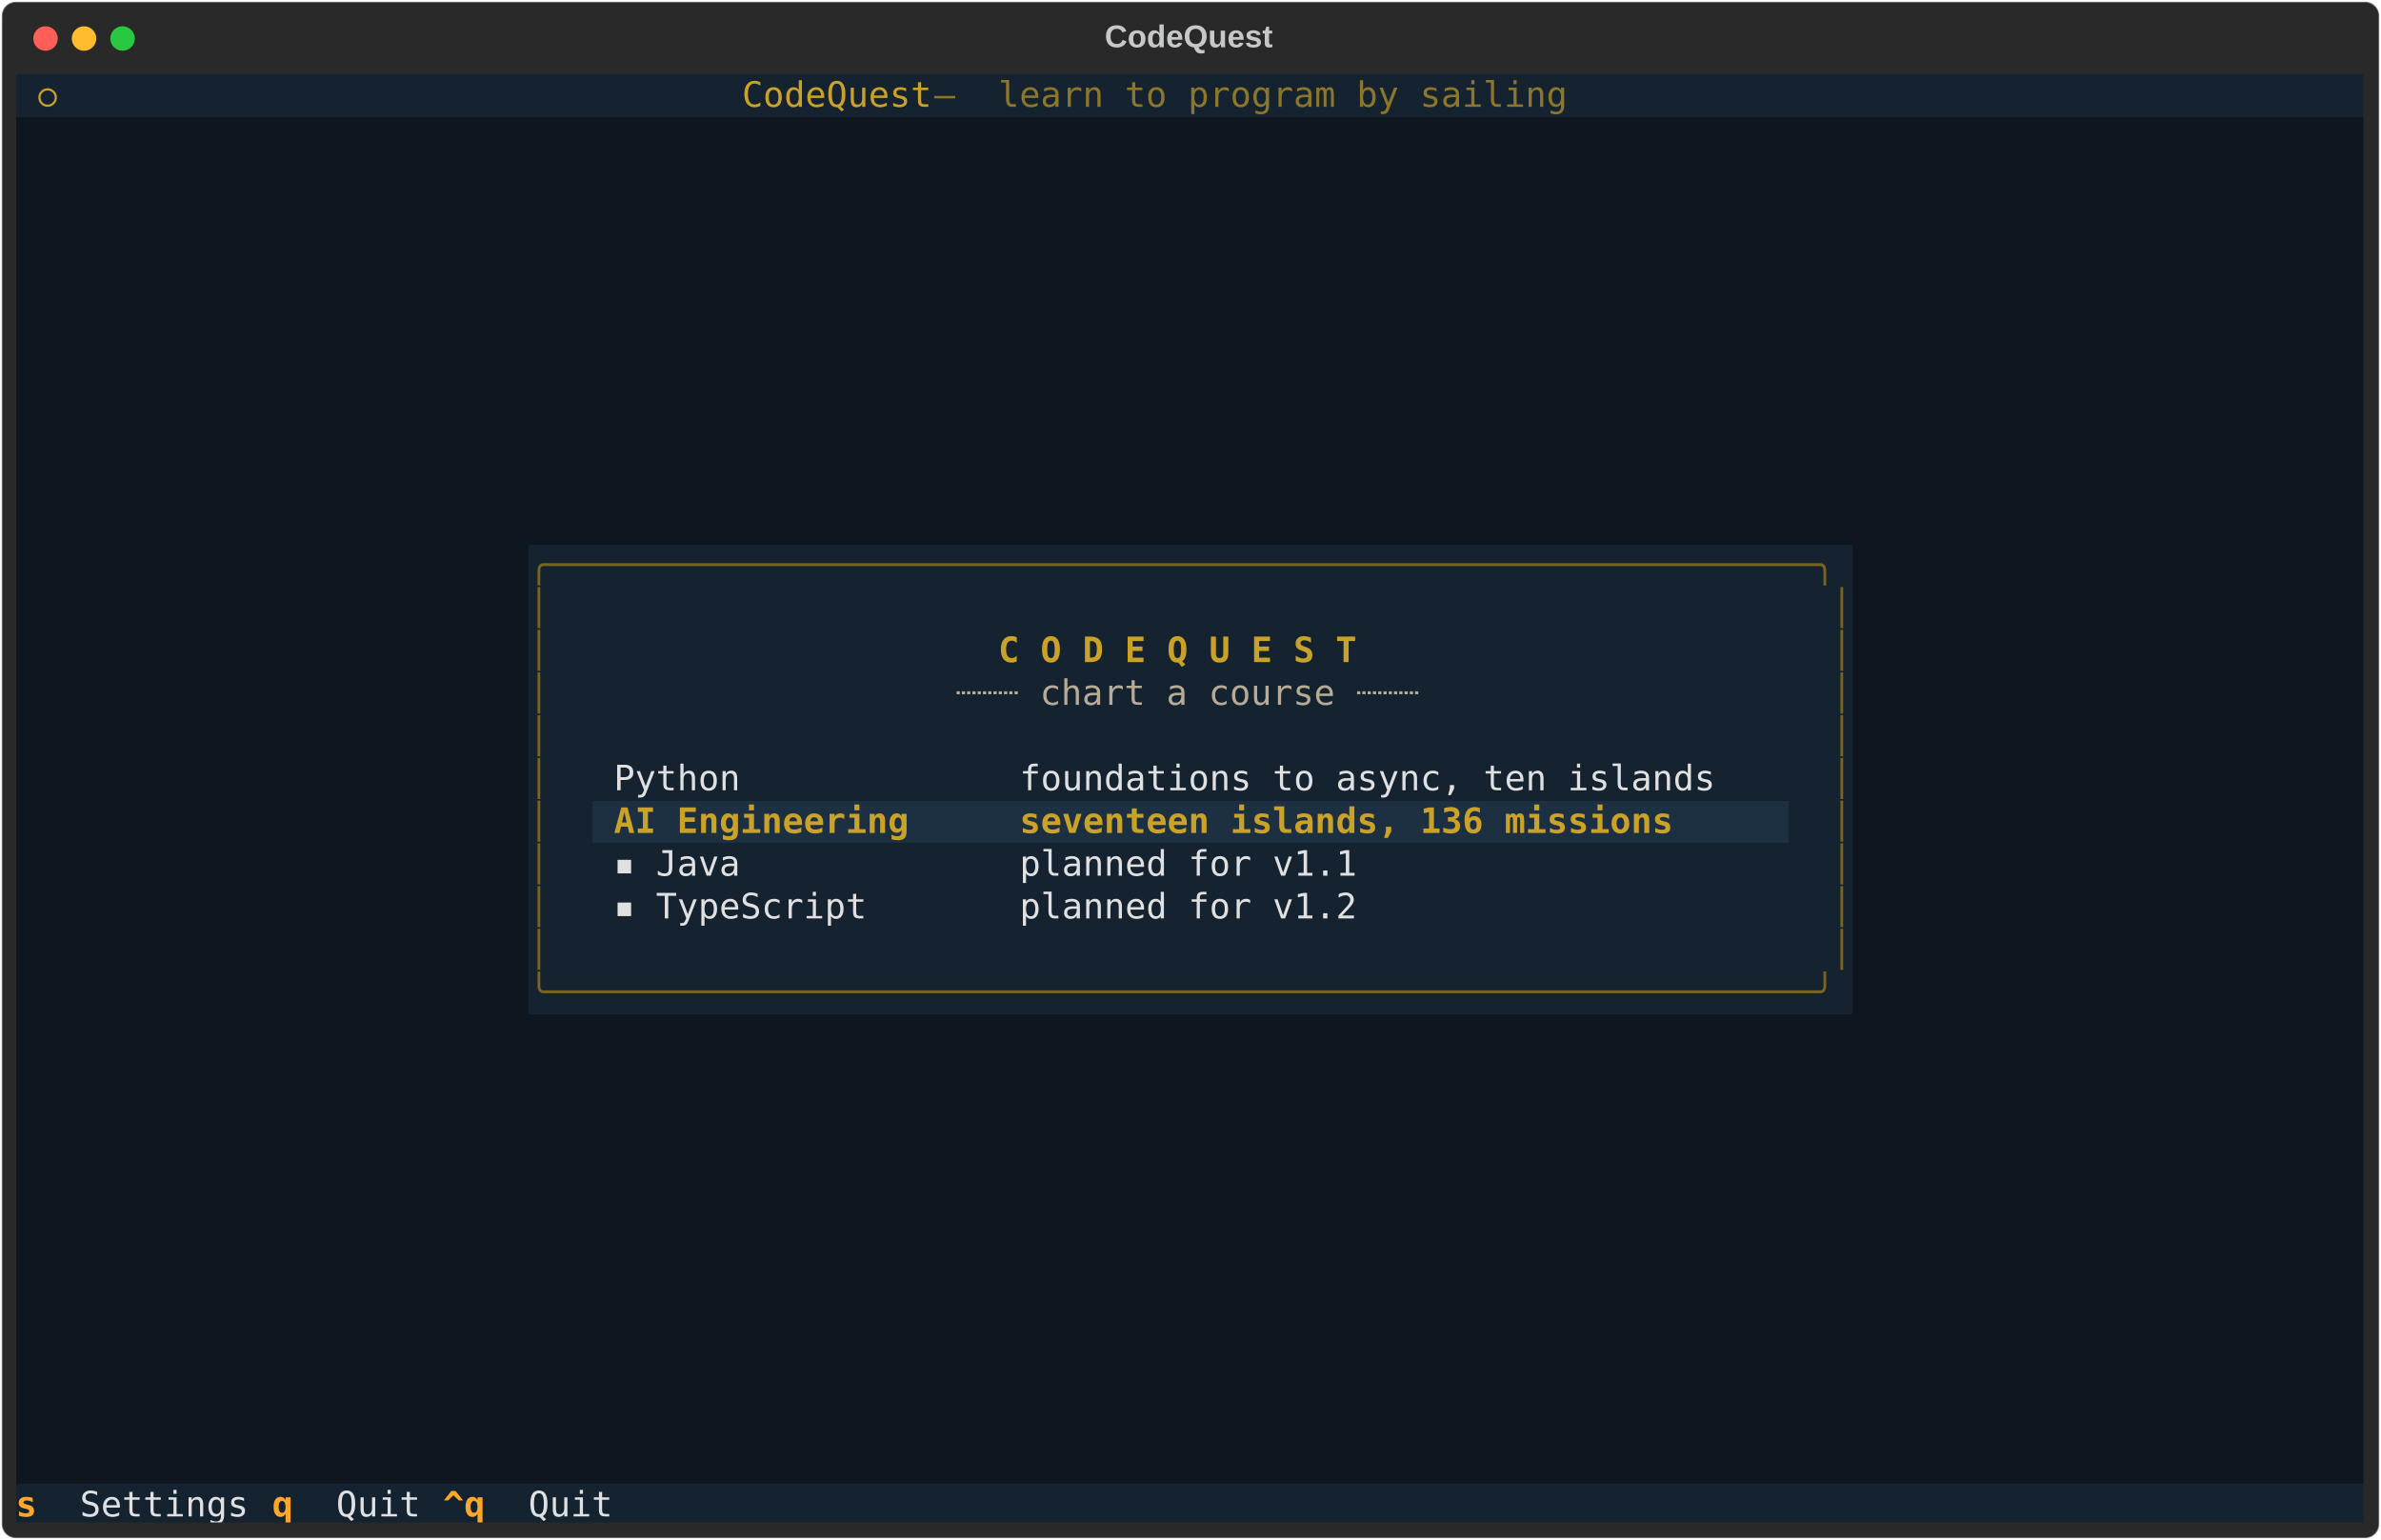
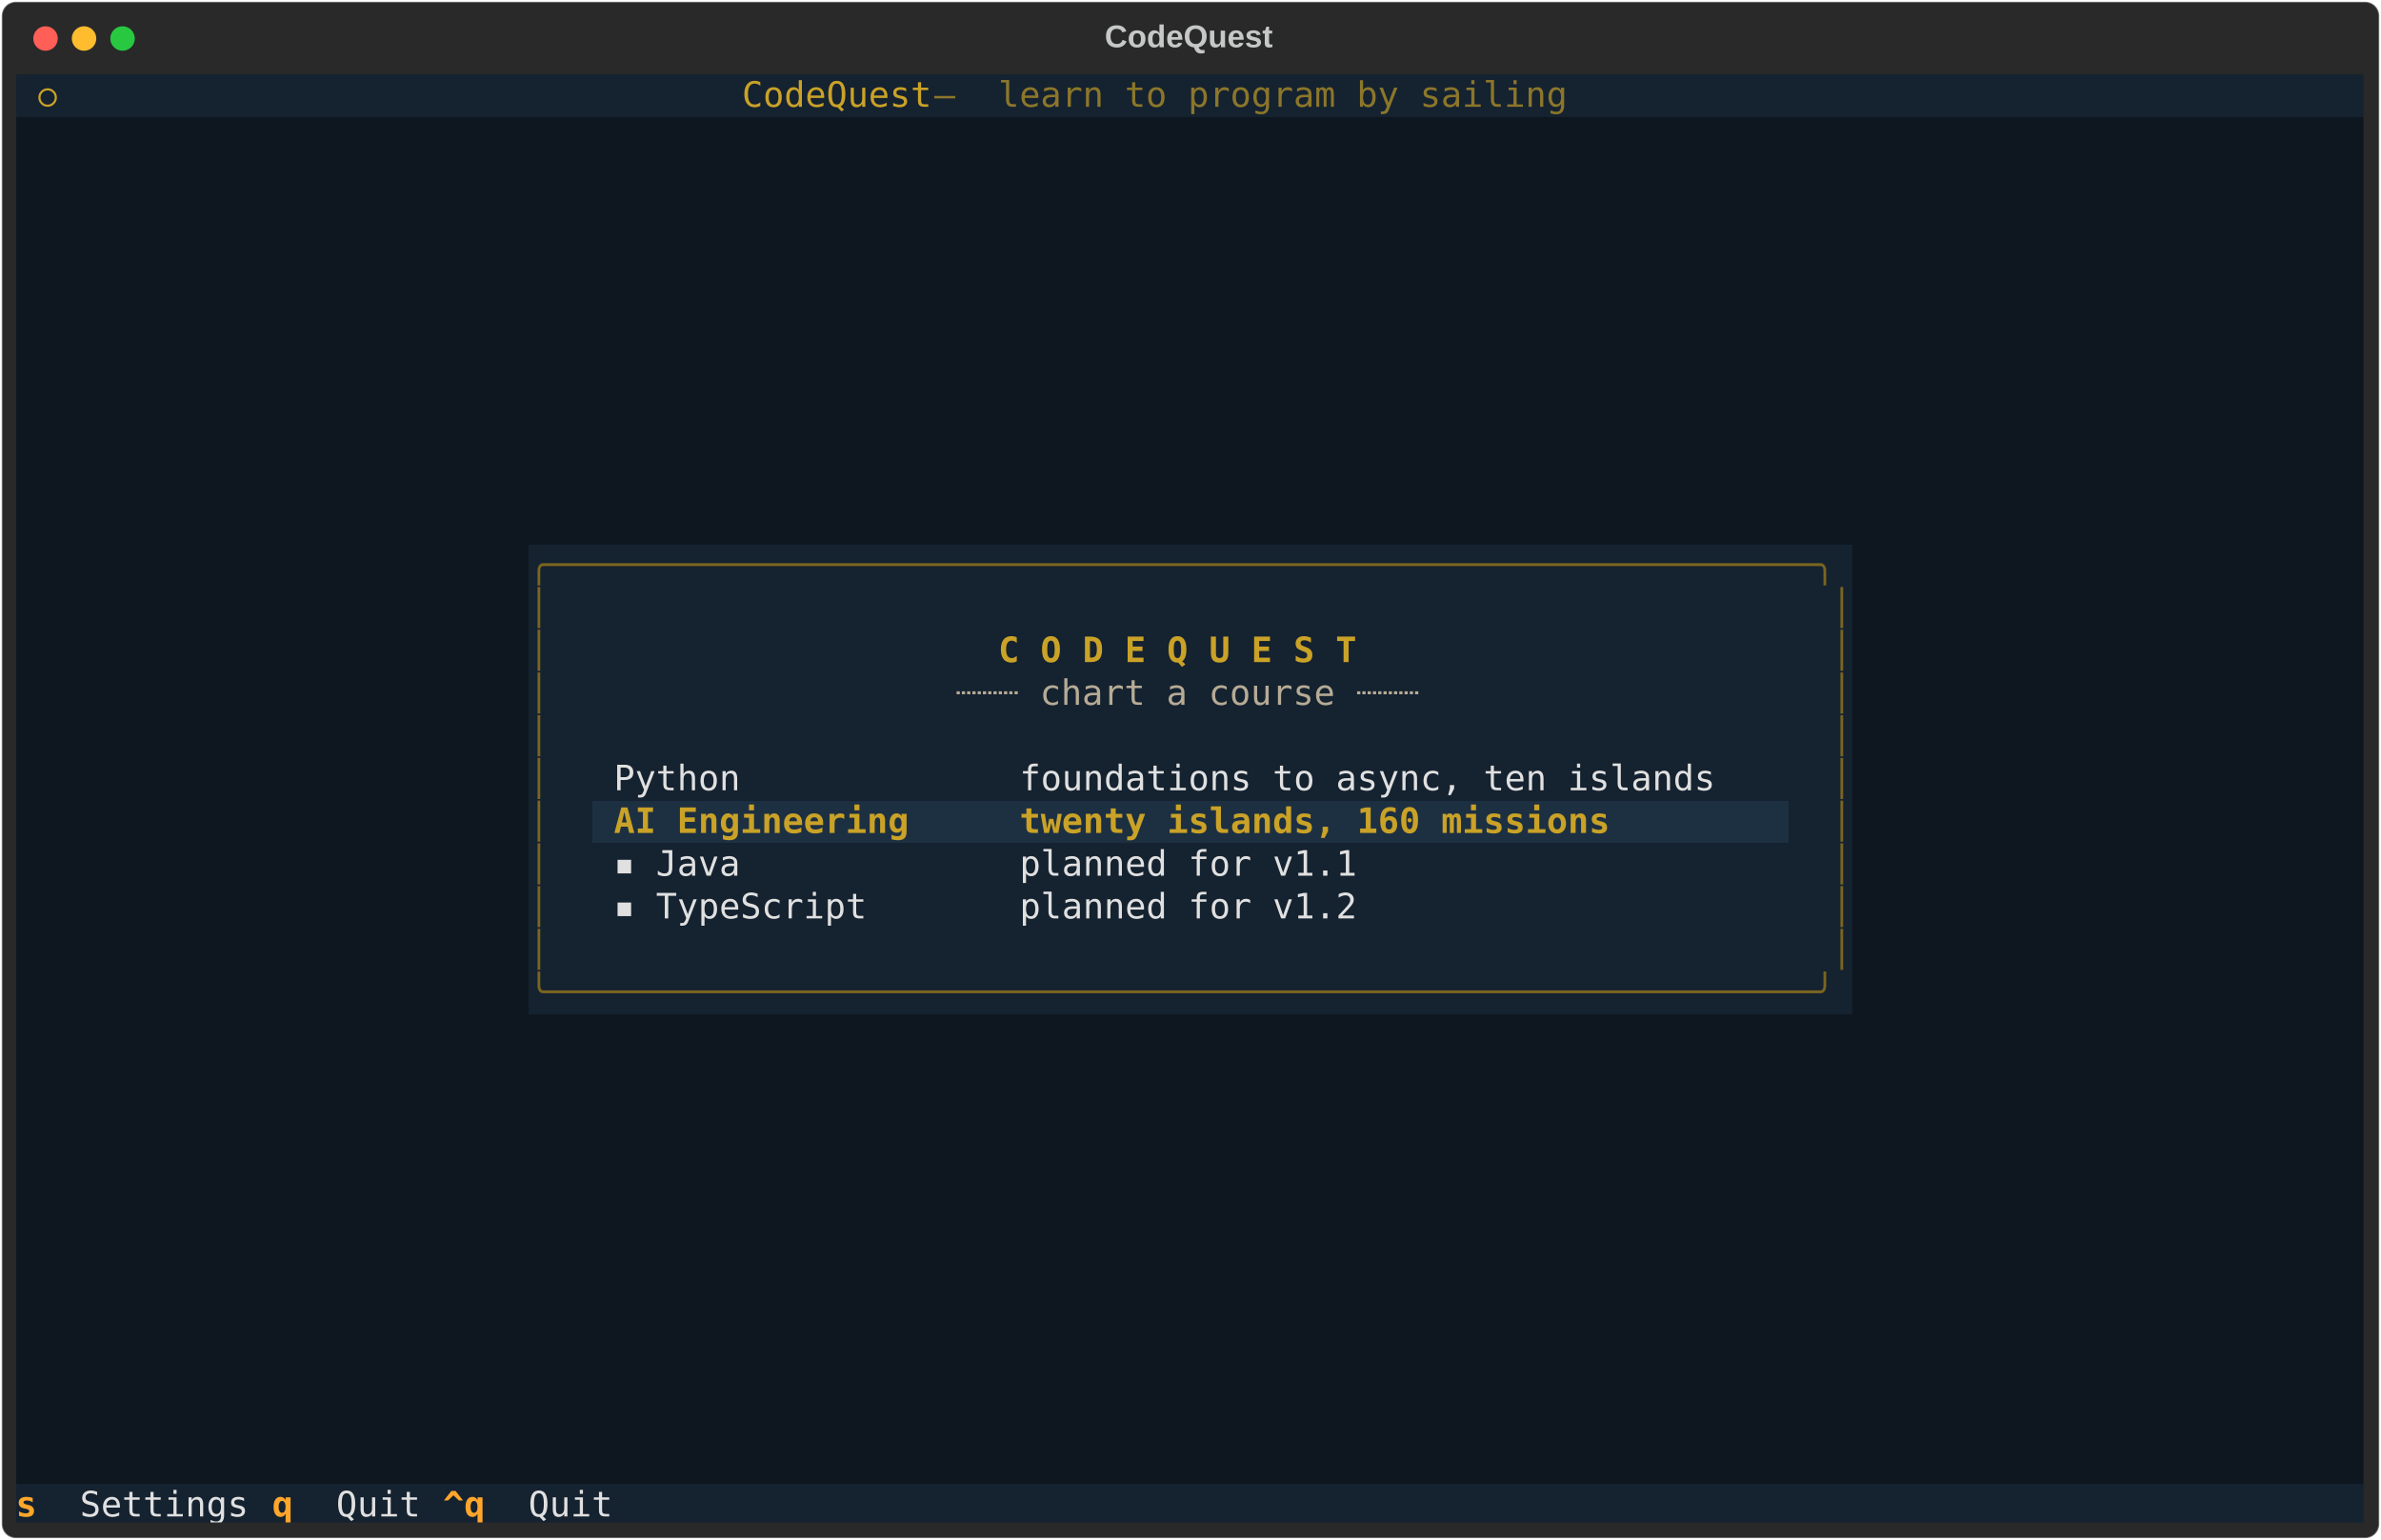
<svg xmlns="http://www.w3.org/2000/svg" class="rich-terminal" viewBox="0 0 1360 879.6">
  <style>

    @font-face {
        font-family: "Fira Code";
        src: local("FiraCode-Regular"),
                url("https://cdnjs.cloudflare.com/ajax/libs/firacode/6.2.0/woff2/FiraCode-Regular.woff2") format("woff2"),
                url("https://cdnjs.cloudflare.com/ajax/libs/firacode/6.2.0/woff/FiraCode-Regular.woff") format("woff");
        font-style: normal;
        font-weight: 400;
    }
    @font-face {
        font-family: "Fira Code";
        src: local("FiraCode-Bold"),
                url("https://cdnjs.cloudflare.com/ajax/libs/firacode/6.2.0/woff2/FiraCode-Bold.woff2") format("woff2"),
                url("https://cdnjs.cloudflare.com/ajax/libs/firacode/6.2.0/woff/FiraCode-Bold.woff") format("woff");
        font-style: bold;
        font-weight: 700;
    }

    .terminal-matrix {
        font-family: Fira Code, monospace;
        font-size: 20px;
        line-height: 24.4px;
        font-variant-east-asian: full-width;
    }

    .terminal-title {
        font-size: 18px;
        font-weight: bold;
        font-family: arial;
    }

    .terminal-r1 { fill: #c5c8c6 }
.terminal-r2 { fill: #c9a227 }
.terminal-r3 { fill: #8b762a }
.terminal-r4 { fill: #7a6520 }
.terminal-r5 { fill: #c9a227;font-weight: bold }
.terminal-r6 { fill: #b6ab95 }
.terminal-r7 { fill: #e0e0e0 }
.terminal-r8 { fill: #ffa62b;font-weight: bold }
    </style>
  <defs>
    <clipPath id="terminal-clip-terminal">
      <rect x="0" y="0" width="1341.0" height="828.6" />
    </clipPath>
    <clipPath id="terminal-line-0">
      <rect x="0" y="1.5" width="1342" height="24.65" />
    </clipPath>
    <clipPath id="terminal-line-1">
      <rect x="0" y="25.9" width="1342" height="24.65" />
    </clipPath>
    <clipPath id="terminal-line-2">
      <rect x="0" y="50.3" width="1342" height="24.65" />
    </clipPath>
    <clipPath id="terminal-line-3">
      <rect x="0" y="74.7" width="1342" height="24.65" />
    </clipPath>
    <clipPath id="terminal-line-4">
      <rect x="0" y="99.1" width="1342" height="24.65" />
    </clipPath>
    <clipPath id="terminal-line-5">
      <rect x="0" y="123.5" width="1342" height="24.65" />
    </clipPath>
    <clipPath id="terminal-line-6">
      <rect x="0" y="147.9" width="1342" height="24.65" />
    </clipPath>
    <clipPath id="terminal-line-7">
      <rect x="0" y="172.3" width="1342" height="24.65" />
    </clipPath>
    <clipPath id="terminal-line-8">
      <rect x="0" y="196.7" width="1342" height="24.65" />
    </clipPath>
    <clipPath id="terminal-line-9">
      <rect x="0" y="221.1" width="1342" height="24.65" />
    </clipPath>
    <clipPath id="terminal-line-10">
      <rect x="0" y="245.5" width="1342" height="24.65" />
    </clipPath>
    <clipPath id="terminal-line-11">
      <rect x="0" y="269.9" width="1342" height="24.65" />
    </clipPath>
    <clipPath id="terminal-line-12">
      <rect x="0" y="294.3" width="1342" height="24.65" />
    </clipPath>
    <clipPath id="terminal-line-13">
      <rect x="0" y="318.7" width="1342" height="24.65" />
    </clipPath>
    <clipPath id="terminal-line-14">
      <rect x="0" y="343.1" width="1342" height="24.65" />
    </clipPath>
    <clipPath id="terminal-line-15">
      <rect x="0" y="367.5" width="1342" height="24.65" />
    </clipPath>
    <clipPath id="terminal-line-16">
      <rect x="0" y="391.9" width="1342" height="24.65" />
    </clipPath>
    <clipPath id="terminal-line-17">
      <rect x="0" y="416.3" width="1342" height="24.65" />
    </clipPath>
    <clipPath id="terminal-line-18">
      <rect x="0" y="440.7" width="1342" height="24.65" />
    </clipPath>
    <clipPath id="terminal-line-19">
      <rect x="0" y="465.1" width="1342" height="24.65" />
    </clipPath>
    <clipPath id="terminal-line-20">
      <rect x="0" y="489.5" width="1342" height="24.65" />
    </clipPath>
    <clipPath id="terminal-line-21">
      <rect x="0" y="513.9" width="1342" height="24.65" />
    </clipPath>
    <clipPath id="terminal-line-22">
      <rect x="0" y="538.3" width="1342" height="24.65" />
    </clipPath>
    <clipPath id="terminal-line-23">
      <rect x="0" y="562.7" width="1342" height="24.65" />
    </clipPath>
    <clipPath id="terminal-line-24">
      <rect x="0" y="587.1" width="1342" height="24.65" />
    </clipPath>
    <clipPath id="terminal-line-25">
      <rect x="0" y="611.5" width="1342" height="24.65" />
    </clipPath>
    <clipPath id="terminal-line-26">
      <rect x="0" y="635.9" width="1342" height="24.65" />
    </clipPath>
    <clipPath id="terminal-line-27">
      <rect x="0" y="660.3" width="1342" height="24.65" />
    </clipPath>
    <clipPath id="terminal-line-28">
      <rect x="0" y="684.7" width="1342" height="24.65" />
    </clipPath>
    <clipPath id="terminal-line-29">
      <rect x="0" y="709.1" width="1342" height="24.65" />
    </clipPath>
    <clipPath id="terminal-line-30">
      <rect x="0" y="733.5" width="1342" height="24.65" />
    </clipPath>
    <clipPath id="terminal-line-31">
      <rect x="0" y="757.9" width="1342" height="24.65" />
    </clipPath>
    <clipPath id="terminal-line-32">
      <rect x="0" y="782.3" width="1342" height="24.65" />
    </clipPath>
  </defs>
  <rect fill="#292929" stroke="rgba(255,255,255,0.35)" stroke-width="1" x="1" y="1" width="1358" height="877.6" rx="8" />
  <text class="terminal-title" fill="#c5c8c6" text-anchor="middle" x="679" y="27">CodeQuest</text>
  <g transform="translate(26,22)">
    <circle cx="0" cy="0" r="7" fill="#ff5f57" />
    <circle cx="22" cy="0" r="7" fill="#febc2e" />
    <circle cx="44" cy="0" r="7" fill="#28c840" />
  </g>
  <g transform="translate(9, 41)" clip-path="url(#terminal-clip-terminal)">
    <rect fill="#152230" x="0" y="1.5" width="12.2" height="24.65" shape-rendering="crispEdges" />
    <rect fill="#152230" x="12.2" y="1.5" width="12.2" height="24.65" shape-rendering="crispEdges" />
    <rect fill="#152230" x="24.4" y="1.5" width="61" height="24.65" shape-rendering="crispEdges" />
    <rect fill="#152230" x="85.4" y="1.5" width="12.2" height="24.65" shape-rendering="crispEdges" />
    <rect fill="#152230" x="97.6" y="1.5" width="317.2" height="24.65" shape-rendering="crispEdges" />
    <rect fill="#152230" x="414.8" y="1.5" width="109.8" height="24.65" shape-rendering="crispEdges" />
    <rect fill="#152230" x="524.6" y="1.5" width="36.6" height="24.65" shape-rendering="crispEdges" />
    <rect fill="#152230" x="561.2" y="1.5" width="329.4" height="24.65" shape-rendering="crispEdges" />
    <rect fill="#152230" x="890.6" y="1.5" width="329.4" height="24.65" shape-rendering="crispEdges" />
    <rect fill="#152230" x="1220" y="1.5" width="12.2" height="24.65" shape-rendering="crispEdges" />
    <rect fill="#152230" x="1232.2" y="1.5" width="0" height="24.65" shape-rendering="crispEdges" />
    <rect fill="#152230" x="1232.2" y="1.5" width="109.8" height="24.65" shape-rendering="crispEdges" />
    <rect fill="#0e1720" x="0" y="25.9" width="1342" height="24.65" shape-rendering="crispEdges" />
    <rect fill="#0e1720" x="0" y="50.3" width="1342" height="24.65" shape-rendering="crispEdges" />
    <rect fill="#0e1720" x="0" y="74.7" width="1342" height="24.65" shape-rendering="crispEdges" />
    <rect fill="#0e1720" x="0" y="99.1" width="1342" height="24.65" shape-rendering="crispEdges" />
    <rect fill="#0e1720" x="0" y="123.5" width="1342" height="24.65" shape-rendering="crispEdges" />
    <rect fill="#0e1720" x="0" y="147.9" width="1342" height="24.65" shape-rendering="crispEdges" />
    <rect fill="#0e1720" x="0" y="172.3" width="1342" height="24.65" shape-rendering="crispEdges" />
    <rect fill="#0e1720" x="0" y="196.7" width="1342" height="24.65" shape-rendering="crispEdges" />
    <rect fill="#0e1720" x="0" y="221.1" width="1342" height="24.65" shape-rendering="crispEdges" />
    <rect fill="#0e1720" x="0" y="245.5" width="1342" height="24.65" shape-rendering="crispEdges" />
    <rect fill="#0e1720" x="0" y="269.9" width="292.8" height="24.65" shape-rendering="crispEdges" />
    <rect fill="#152230" x="292.8" y="269.9" width="756.4" height="24.65" shape-rendering="crispEdges" />
    <rect fill="#0e1720" x="1049.2" y="269.9" width="292.8" height="24.65" shape-rendering="crispEdges" />
    <rect fill="#0e1720" x="0" y="294.3" width="292.8" height="24.65" shape-rendering="crispEdges" />
    <rect fill="#152230" x="292.8" y="294.3" width="12.2" height="24.65" shape-rendering="crispEdges" />
    <rect fill="#152230" x="305" y="294.3" width="732" height="24.65" shape-rendering="crispEdges" />
    <rect fill="#152230" x="1037" y="294.3" width="12.2" height="24.65" shape-rendering="crispEdges" />
    <rect fill="#0e1720" x="1049.2" y="294.3" width="292.8" height="24.65" shape-rendering="crispEdges" />
    <rect fill="#0e1720" x="0" y="318.7" width="292.8" height="24.65" shape-rendering="crispEdges" />
    <rect fill="#152230" x="292.8" y="318.7" width="12.2" height="24.65" shape-rendering="crispEdges" />
    <rect fill="#152230" x="305" y="318.7" width="256.2" height="24.65" shape-rendering="crispEdges" />
    <rect fill="#152230" x="561.2" y="318.7" width="207.4" height="24.65" shape-rendering="crispEdges" />
    <rect fill="#152230" x="768.6" y="318.7" width="268.4" height="24.65" shape-rendering="crispEdges" />
    <rect fill="#152230" x="1037" y="318.7" width="12.2" height="24.65" shape-rendering="crispEdges" />
    <rect fill="#0e1720" x="1049.2" y="318.7" width="292.8" height="24.65" shape-rendering="crispEdges" />
    <rect fill="#0e1720" x="0" y="343.1" width="292.8" height="24.65" shape-rendering="crispEdges" />
    <rect fill="#152230" x="292.8" y="343.1" width="12.2" height="24.65" shape-rendering="crispEdges" />
    <rect fill="#152230" x="305" y="343.1" width="231.8" height="24.65" shape-rendering="crispEdges" />
    <rect fill="#152230" x="536.8" y="343.1" width="268.4" height="24.65" shape-rendering="crispEdges" />
    <rect fill="#152230" x="805.2" y="343.1" width="231.8" height="24.65" shape-rendering="crispEdges" />
    <rect fill="#152230" x="1037" y="343.1" width="12.2" height="24.65" shape-rendering="crispEdges" />
    <rect fill="#0e1720" x="1049.2" y="343.1" width="292.8" height="24.65" shape-rendering="crispEdges" />
    <rect fill="#0e1720" x="0" y="367.5" width="292.8" height="24.65" shape-rendering="crispEdges" />
    <rect fill="#152230" x="292.8" y="367.5" width="12.2" height="24.65" shape-rendering="crispEdges" />
    <rect fill="#152230" x="305" y="367.5" width="732" height="24.65" shape-rendering="crispEdges" />
    <rect fill="#152230" x="1037" y="367.5" width="12.2" height="24.65" shape-rendering="crispEdges" />
    <rect fill="#0e1720" x="1049.2" y="367.5" width="292.8" height="24.65" shape-rendering="crispEdges" />
    <rect fill="#0e1720" x="0" y="391.9" width="292.8" height="24.65" shape-rendering="crispEdges" />
    <rect fill="#152230" x="292.8" y="391.9" width="12.2" height="24.65" shape-rendering="crispEdges" />
    <rect fill="#152230" x="305" y="391.9" width="36.6" height="24.65" shape-rendering="crispEdges" />
    <rect fill="#152230" x="341.6" y="391.9" width="231.8" height="24.65" shape-rendering="crispEdges" />
    <rect fill="#152230" x="573.4" y="391.9" width="402.6" height="24.65" shape-rendering="crispEdges" />
    <rect fill="#152230" x="976" y="391.9" width="61" height="24.65" shape-rendering="crispEdges" />
    <rect fill="#152230" x="1037" y="391.9" width="12.2" height="24.65" shape-rendering="crispEdges" />
    <rect fill="#0e1720" x="1049.2" y="391.9" width="292.8" height="24.65" shape-rendering="crispEdges" />
    <rect fill="#0e1720" x="0" y="416.3" width="292.8" height="24.65" shape-rendering="crispEdges" />
    <rect fill="#152230" x="292.8" y="416.3" width="12.2" height="24.65" shape-rendering="crispEdges" />
    <rect fill="#152230" x="305" y="416.3" width="24.4" height="24.65" shape-rendering="crispEdges" />
    <rect fill="#1d3042" x="329.4" y="416.3" width="12.2" height="24.65" shape-rendering="crispEdges" />
    <rect fill="#1d3042" x="341.6" y="416.3" width="231.8" height="24.65" shape-rendering="crispEdges" />
-     <rect fill="#1d3042" x="573.4" y="416.3" width="378.2" height="24.65" shape-rendering="crispEdges" />
-     <rect fill="#1d3042" x="951.6" y="416.3" width="61" height="24.65" shape-rendering="crispEdges" />
+     <rect fill="#1d3042" x="573.4" y="416.3" width="341.6" height="24.65" shape-rendering="crispEdges" />
+     <rect fill="#1d3042" x="915" y="416.3" width="97.6" height="24.65" shape-rendering="crispEdges" />
    <rect fill="#152230" x="1012.6" y="416.3" width="24.4" height="24.65" shape-rendering="crispEdges" />
    <rect fill="#152230" x="1037" y="416.3" width="12.2" height="24.65" shape-rendering="crispEdges" />
    <rect fill="#0e1720" x="1049.2" y="416.3" width="292.8" height="24.65" shape-rendering="crispEdges" />
    <rect fill="#0e1720" x="0" y="440.7" width="292.8" height="24.65" shape-rendering="crispEdges" />
    <rect fill="#152230" x="292.8" y="440.7" width="12.2" height="24.65" shape-rendering="crispEdges" />
    <rect fill="#152230" x="305" y="440.7" width="36.6" height="24.65" shape-rendering="crispEdges" />
    <rect fill="#152230" x="341.6" y="440.7" width="231.8" height="24.65" shape-rendering="crispEdges" />
    <rect fill="#152230" x="573.4" y="440.7" width="195.2" height="24.65" shape-rendering="crispEdges" />
    <rect fill="#152230" x="768.6" y="440.7" width="268.4" height="24.65" shape-rendering="crispEdges" />
    <rect fill="#152230" x="1037" y="440.7" width="12.2" height="24.65" shape-rendering="crispEdges" />
    <rect fill="#0e1720" x="1049.2" y="440.7" width="292.8" height="24.65" shape-rendering="crispEdges" />
    <rect fill="#0e1720" x="0" y="465.1" width="292.8" height="24.65" shape-rendering="crispEdges" />
    <rect fill="#152230" x="292.8" y="465.1" width="12.2" height="24.65" shape-rendering="crispEdges" />
    <rect fill="#152230" x="305" y="465.1" width="36.6" height="24.65" shape-rendering="crispEdges" />
    <rect fill="#152230" x="341.6" y="465.1" width="231.8" height="24.65" shape-rendering="crispEdges" />
    <rect fill="#152230" x="573.4" y="465.1" width="195.2" height="24.65" shape-rendering="crispEdges" />
    <rect fill="#152230" x="768.6" y="465.1" width="268.4" height="24.65" shape-rendering="crispEdges" />
    <rect fill="#152230" x="1037" y="465.1" width="12.2" height="24.65" shape-rendering="crispEdges" />
    <rect fill="#0e1720" x="1049.2" y="465.1" width="292.8" height="24.65" shape-rendering="crispEdges" />
    <rect fill="#0e1720" x="0" y="489.5" width="292.8" height="24.65" shape-rendering="crispEdges" />
    <rect fill="#152230" x="292.8" y="489.5" width="12.2" height="24.65" shape-rendering="crispEdges" />
    <rect fill="#152230" x="305" y="489.5" width="732" height="24.65" shape-rendering="crispEdges" />
    <rect fill="#152230" x="1037" y="489.5" width="12.2" height="24.65" shape-rendering="crispEdges" />
    <rect fill="#0e1720" x="1049.2" y="489.5" width="292.8" height="24.65" shape-rendering="crispEdges" />
    <rect fill="#0e1720" x="0" y="513.9" width="292.8" height="24.65" shape-rendering="crispEdges" />
    <rect fill="#152230" x="292.8" y="513.9" width="756.4" height="24.65" shape-rendering="crispEdges" />
    <rect fill="#0e1720" x="1049.2" y="513.9" width="292.8" height="24.65" shape-rendering="crispEdges" />
    <rect fill="#0e1720" x="0" y="538.3" width="1342" height="24.65" shape-rendering="crispEdges" />
    <rect fill="#0e1720" x="0" y="562.7" width="1342" height="24.65" shape-rendering="crispEdges" />
    <rect fill="#0e1720" x="0" y="587.1" width="1342" height="24.65" shape-rendering="crispEdges" />
    <rect fill="#0e1720" x="0" y="611.5" width="1342" height="24.65" shape-rendering="crispEdges" />
    <rect fill="#0e1720" x="0" y="635.9" width="1342" height="24.65" shape-rendering="crispEdges" />
    <rect fill="#0e1720" x="0" y="660.3" width="1342" height="24.65" shape-rendering="crispEdges" />
    <rect fill="#0e1720" x="0" y="684.7" width="1342" height="24.65" shape-rendering="crispEdges" />
    <rect fill="#0e1720" x="0" y="709.1" width="1342" height="24.65" shape-rendering="crispEdges" />
    <rect fill="#0e1720" x="0" y="733.5" width="1342" height="24.65" shape-rendering="crispEdges" />
    <rect fill="#0e1720" x="0" y="757.9" width="1342" height="24.65" shape-rendering="crispEdges" />
    <rect fill="#0e1720" x="0" y="782.3" width="1342" height="24.65" shape-rendering="crispEdges" />
    <rect fill="#152230" x="0" y="806.7" width="36.6" height="24.65" shape-rendering="crispEdges" />
    <rect fill="#152230" x="36.6" y="806.7" width="109.8" height="24.65" shape-rendering="crispEdges" />
    <rect fill="#152230" x="146.4" y="806.7" width="36.6" height="24.65" shape-rendering="crispEdges" />
    <rect fill="#152230" x="183" y="806.7" width="61" height="24.65" shape-rendering="crispEdges" />
    <rect fill="#152230" x="244" y="806.7" width="48.8" height="24.65" shape-rendering="crispEdges" />
    <rect fill="#152230" x="292.8" y="806.7" width="61" height="24.65" shape-rendering="crispEdges" />
    <rect fill="#152230" x="353.8" y="806.7" width="988.2" height="24.65" shape-rendering="crispEdges" />
    <g class="terminal-matrix">
      <text class="terminal-r2" x="12.2" y="20" textLength="12.2" clip-path="url(#terminal-line-0)">⭘</text>
      <text class="terminal-r2" x="414.8" y="20" textLength="109.8" clip-path="url(#terminal-line-0)">CodeQuest</text>
      <text class="terminal-r3" x="524.6" y="20" textLength="36.6" clip-path="url(#terminal-line-0)"> — </text>
      <text class="terminal-r3" x="561.2" y="20" textLength="329.4" clip-path="url(#terminal-line-0)">learn to program by sailing</text>
      <text class="terminal-r1" x="1342" y="20" textLength="12.2" clip-path="url(#terminal-line-0)">
</text>
      <text class="terminal-r1" x="1342" y="44.4" textLength="12.2" clip-path="url(#terminal-line-1)">
</text>
      <text class="terminal-r1" x="1342" y="68.8" textLength="12.2" clip-path="url(#terminal-line-2)">
</text>
      <text class="terminal-r1" x="1342" y="93.2" textLength="12.2" clip-path="url(#terminal-line-3)">
</text>
      <text class="terminal-r1" x="1342" y="117.6" textLength="12.2" clip-path="url(#terminal-line-4)">
</text>
      <text class="terminal-r1" x="1342" y="142" textLength="12.2" clip-path="url(#terminal-line-5)">
</text>
      <text class="terminal-r1" x="1342" y="166.4" textLength="12.2" clip-path="url(#terminal-line-6)">
</text>
      <text class="terminal-r1" x="1342" y="190.8" textLength="12.2" clip-path="url(#terminal-line-7)">
</text>
      <text class="terminal-r1" x="1342" y="215.2" textLength="12.2" clip-path="url(#terminal-line-8)">
</text>
      <text class="terminal-r1" x="1342" y="239.6" textLength="12.2" clip-path="url(#terminal-line-9)">
</text>
      <text class="terminal-r1" x="1342" y="264" textLength="12.2" clip-path="url(#terminal-line-10)">
</text>
      <text class="terminal-r4" x="292.8" y="288.4" textLength="756.4" clip-path="url(#terminal-line-11)">╭────────────────────────────────────────────────────────────╮</text>
      <text class="terminal-r1" x="1342" y="288.4" textLength="12.2" clip-path="url(#terminal-line-11)">
</text>
      <text class="terminal-r4" x="292.8" y="312.8" textLength="12.2" clip-path="url(#terminal-line-12)">│</text>
      <text class="terminal-r4" x="1037" y="312.8" textLength="12.2" clip-path="url(#terminal-line-12)">│</text>
      <text class="terminal-r1" x="1342" y="312.8" textLength="12.2" clip-path="url(#terminal-line-12)">
</text>
      <text class="terminal-r4" x="292.8" y="337.2" textLength="12.2" clip-path="url(#terminal-line-13)">│</text>
      <text class="terminal-r5" x="561.2" y="337.2" textLength="207.4" clip-path="url(#terminal-line-13)">C O D E Q U E S T</text>
      <text class="terminal-r4" x="1037" y="337.2" textLength="12.2" clip-path="url(#terminal-line-13)">│</text>
      <text class="terminal-r1" x="1342" y="337.2" textLength="12.2" clip-path="url(#terminal-line-13)">
</text>
      <text class="terminal-r4" x="292.8" y="361.6" textLength="12.2" clip-path="url(#terminal-line-14)">│</text>
      <text class="terminal-r6" x="536.8" y="361.6" textLength="268.4" clip-path="url(#terminal-line-14)">┈┈┈ chart a course ┈┈┈</text>
      <text class="terminal-r4" x="1037" y="361.6" textLength="12.2" clip-path="url(#terminal-line-14)">│</text>
      <text class="terminal-r1" x="1342" y="361.6" textLength="12.2" clip-path="url(#terminal-line-14)">
</text>
      <text class="terminal-r4" x="292.8" y="386" textLength="12.2" clip-path="url(#terminal-line-15)">│</text>
      <text class="terminal-r4" x="1037" y="386" textLength="12.2" clip-path="url(#terminal-line-15)">│</text>
      <text class="terminal-r1" x="1342" y="386" textLength="12.2" clip-path="url(#terminal-line-15)">
</text>
      <text class="terminal-r4" x="292.8" y="410.4" textLength="12.2" clip-path="url(#terminal-line-16)">│</text>
      <text class="terminal-r7" x="341.6" y="410.4" textLength="231.8" clip-path="url(#terminal-line-16)">  Python           </text>
      <text class="terminal-r7" x="573.4" y="410.4" textLength="402.6" clip-path="url(#terminal-line-16)">foundations to async, ten islands</text>
      <text class="terminal-r4" x="1037" y="410.4" textLength="12.2" clip-path="url(#terminal-line-16)">│</text>
      <text class="terminal-r1" x="1342" y="410.4" textLength="12.2" clip-path="url(#terminal-line-16)">
</text>
      <text class="terminal-r4" x="292.8" y="434.8" textLength="12.2" clip-path="url(#terminal-line-17)">│</text>
      <text class="terminal-r5" x="341.6" y="434.8" textLength="231.8" clip-path="url(#terminal-line-17)">  AI Engineering   </text>
-       <text class="terminal-r5" x="573.4" y="434.8" textLength="378.2" clip-path="url(#terminal-line-17)">seventeen islands, 136 missions</text>
+       <text class="terminal-r5" x="573.4" y="434.8" textLength="341.6" clip-path="url(#terminal-line-17)">twenty islands, 160 missions</text>
      <text class="terminal-r4" x="1037" y="434.8" textLength="12.2" clip-path="url(#terminal-line-17)">│</text>
      <text class="terminal-r1" x="1342" y="434.8" textLength="12.2" clip-path="url(#terminal-line-17)">
</text>
      <text class="terminal-r4" x="292.8" y="459.2" textLength="12.2" clip-path="url(#terminal-line-18)">│</text>
      <text class="terminal-r7" x="341.6" y="459.2" textLength="231.8" clip-path="url(#terminal-line-18)">▪ Java             </text>
      <text class="terminal-r7" x="573.4" y="459.2" textLength="195.2" clip-path="url(#terminal-line-18)">planned for v1.1</text>
      <text class="terminal-r4" x="1037" y="459.2" textLength="12.2" clip-path="url(#terminal-line-18)">│</text>
      <text class="terminal-r1" x="1342" y="459.2" textLength="12.2" clip-path="url(#terminal-line-18)">
</text>
      <text class="terminal-r4" x="292.8" y="483.6" textLength="12.2" clip-path="url(#terminal-line-19)">│</text>
      <text class="terminal-r7" x="341.6" y="483.6" textLength="231.8" clip-path="url(#terminal-line-19)">▪ TypeScript       </text>
      <text class="terminal-r7" x="573.4" y="483.6" textLength="195.2" clip-path="url(#terminal-line-19)">planned for v1.2</text>
      <text class="terminal-r4" x="1037" y="483.6" textLength="12.2" clip-path="url(#terminal-line-19)">│</text>
      <text class="terminal-r1" x="1342" y="483.6" textLength="12.2" clip-path="url(#terminal-line-19)">
</text>
      <text class="terminal-r4" x="292.8" y="508" textLength="12.2" clip-path="url(#terminal-line-20)">│</text>
      <text class="terminal-r4" x="1037" y="508" textLength="12.2" clip-path="url(#terminal-line-20)">│</text>
      <text class="terminal-r1" x="1342" y="508" textLength="12.2" clip-path="url(#terminal-line-20)">
</text>
      <text class="terminal-r4" x="292.8" y="532.4" textLength="756.4" clip-path="url(#terminal-line-21)">╰────────────────────────────────────────────────────────────╯</text>
      <text class="terminal-r1" x="1342" y="532.4" textLength="12.2" clip-path="url(#terminal-line-21)">
</text>
      <text class="terminal-r1" x="1342" y="556.8" textLength="12.2" clip-path="url(#terminal-line-22)">
</text>
      <text class="terminal-r1" x="1342" y="581.2" textLength="12.2" clip-path="url(#terminal-line-23)">
</text>
      <text class="terminal-r1" x="1342" y="605.6" textLength="12.2" clip-path="url(#terminal-line-24)">
</text>
      <text class="terminal-r1" x="1342" y="630" textLength="12.2" clip-path="url(#terminal-line-25)">
</text>
      <text class="terminal-r1" x="1342" y="654.4" textLength="12.2" clip-path="url(#terminal-line-26)">
</text>
      <text class="terminal-r1" x="1342" y="678.8" textLength="12.2" clip-path="url(#terminal-line-27)">
</text>
      <text class="terminal-r1" x="1342" y="703.2" textLength="12.2" clip-path="url(#terminal-line-28)">
</text>
      <text class="terminal-r1" x="1342" y="727.6" textLength="12.2" clip-path="url(#terminal-line-29)">
</text>
      <text class="terminal-r1" x="1342" y="752" textLength="12.2" clip-path="url(#terminal-line-30)">
</text>
      <text class="terminal-r1" x="1342" y="776.4" textLength="12.2" clip-path="url(#terminal-line-31)">
</text>
      <text class="terminal-r1" x="1342" y="800.8" textLength="12.2" clip-path="url(#terminal-line-32)">
</text>
      <text class="terminal-r8" x="0" y="825.2" textLength="36.6" clip-path="url(#terminal-line-33)"> s </text>
      <text class="terminal-r7" x="36.6" y="825.2" textLength="109.8" clip-path="url(#terminal-line-33)">Settings </text>
      <text class="terminal-r8" x="146.4" y="825.2" textLength="36.6" clip-path="url(#terminal-line-33)"> q </text>
      <text class="terminal-r7" x="183" y="825.2" textLength="61" clip-path="url(#terminal-line-33)">Quit </text>
      <text class="terminal-r8" x="244" y="825.2" textLength="48.8" clip-path="url(#terminal-line-33)"> ^q </text>
      <text class="terminal-r7" x="292.8" y="825.2" textLength="61" clip-path="url(#terminal-line-33)">Quit </text>
    </g>
  </g>
</svg>
